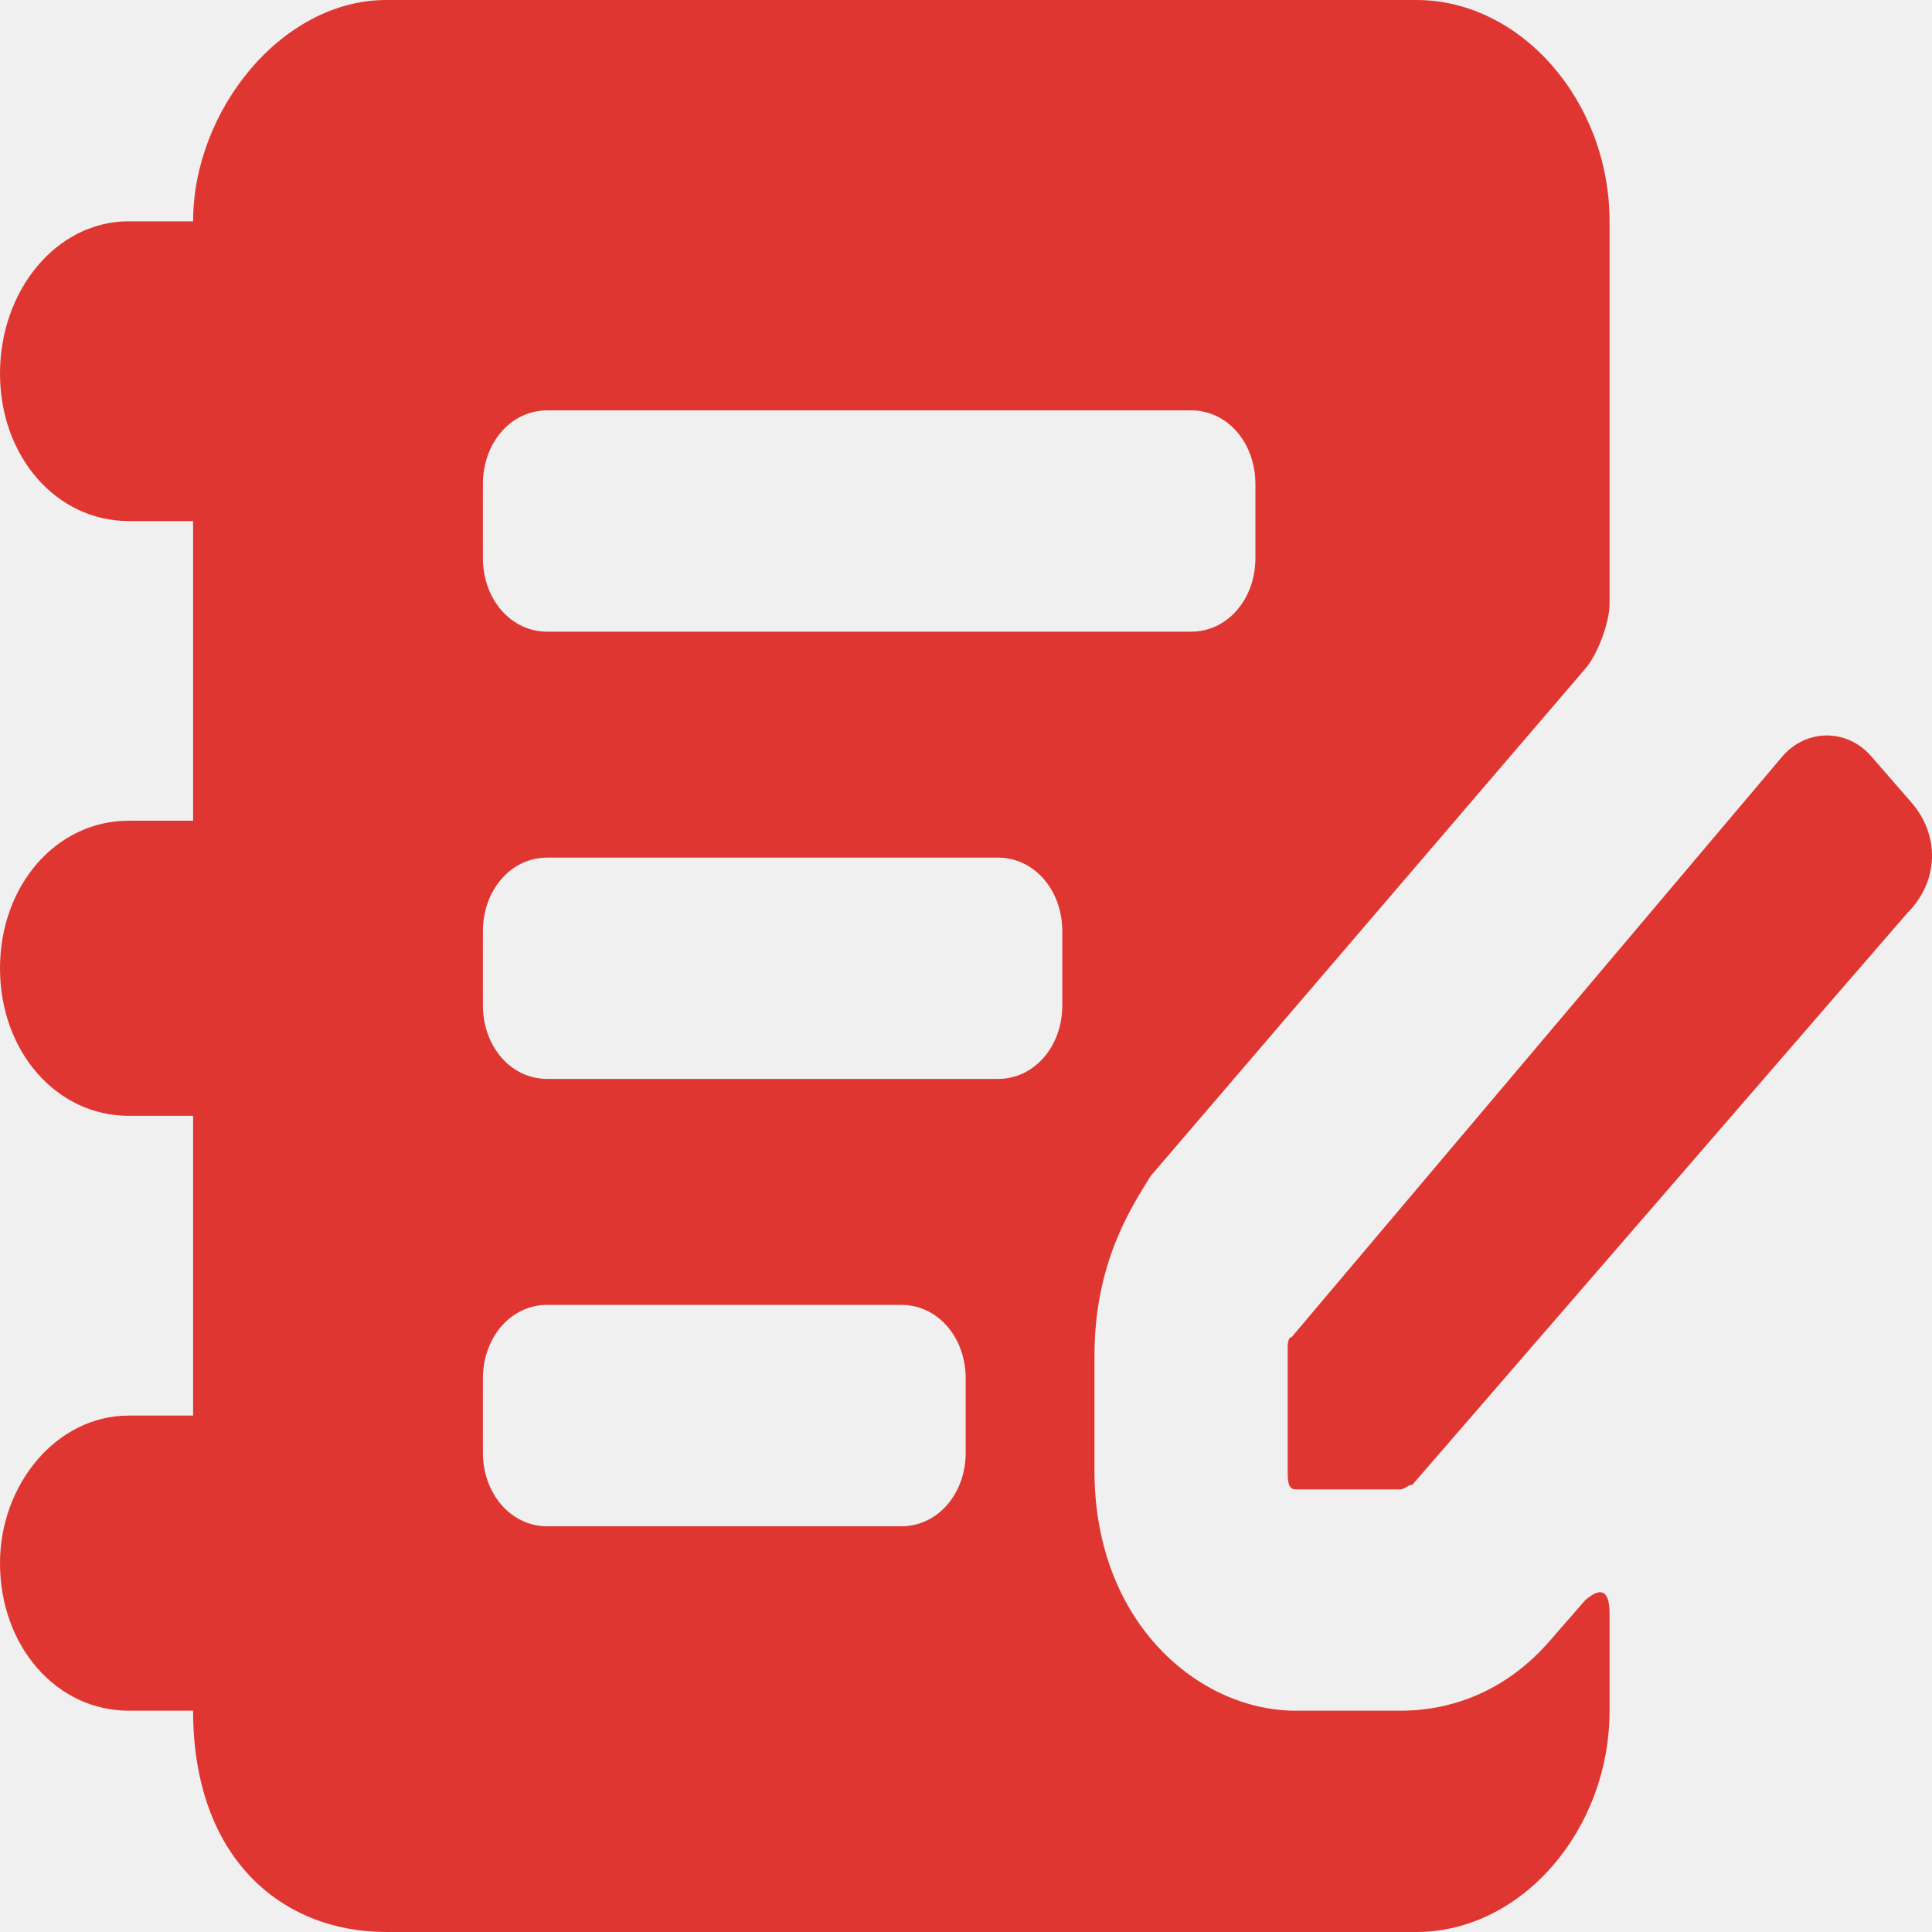
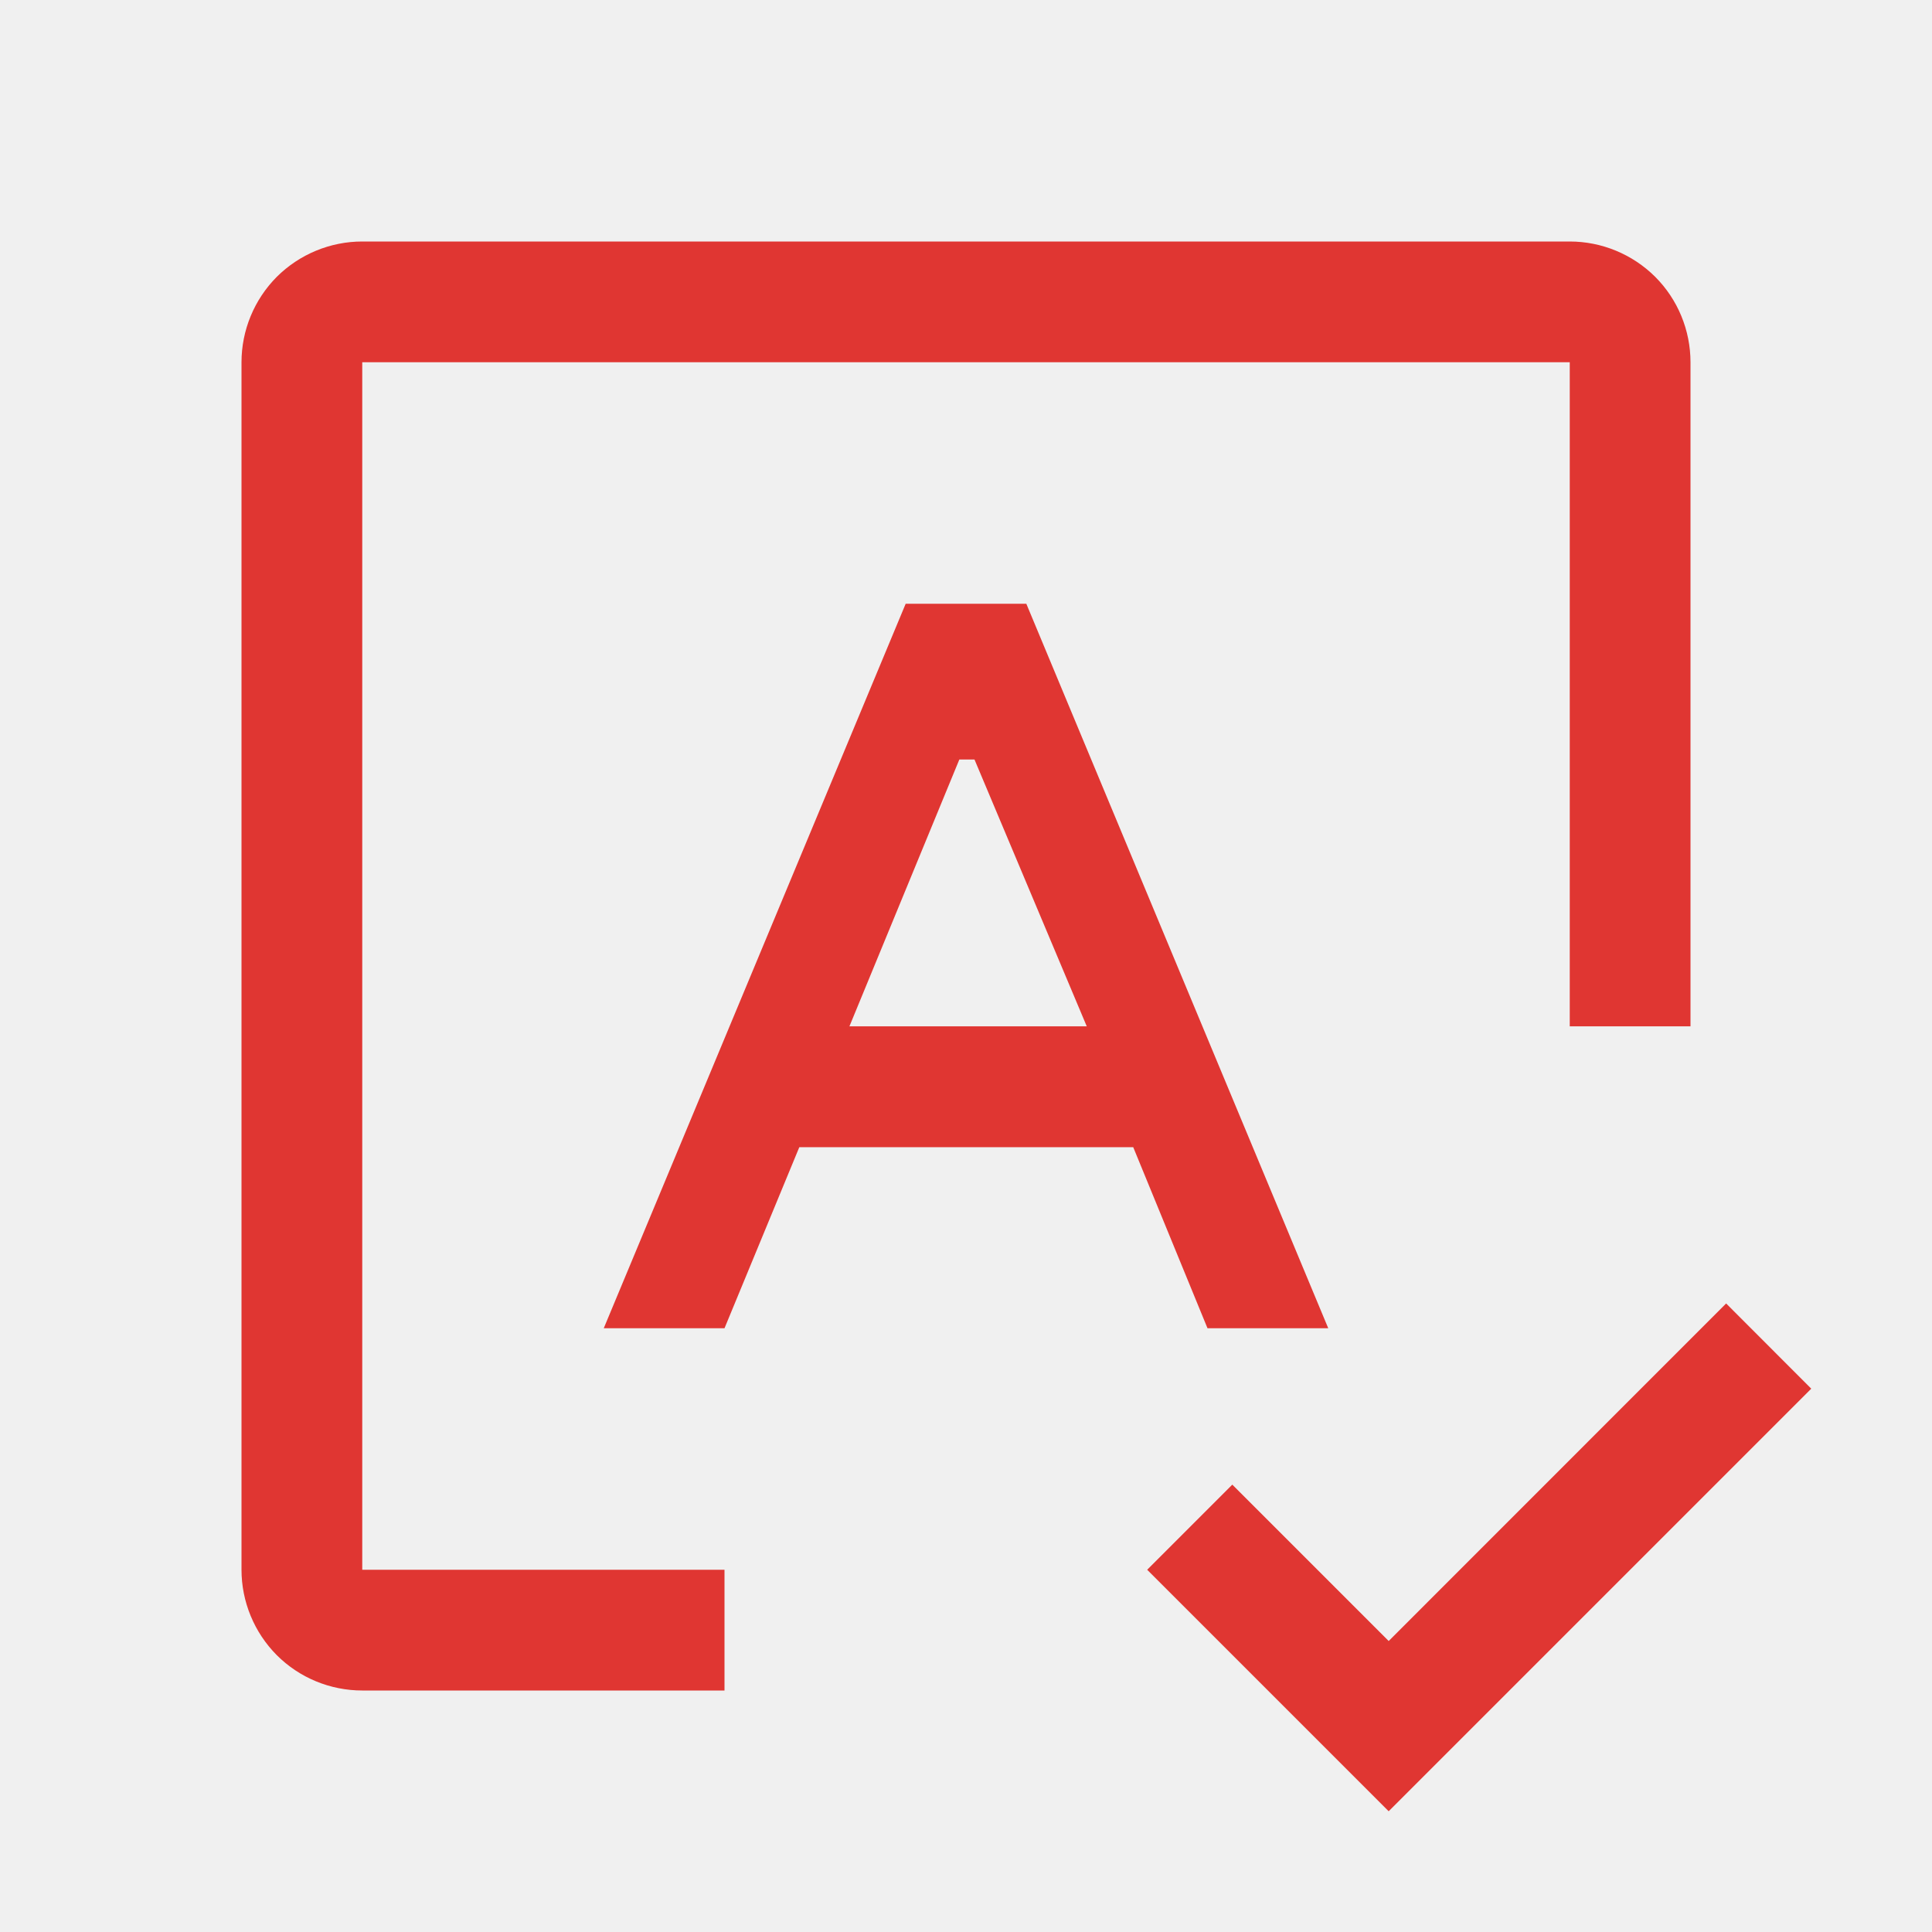
- <svg xmlns="http://www.w3.org/2000/svg" width="20" height="20" viewBox="0 0 20 20" fill="none">
-   <path fill-rule="evenodd" clip-rule="evenodd" d="M16.412 16.563L16.037 16.993C15.621 17.47 15.079 17.709 14.496 17.709H13.413C12.413 17.709 11.33 16.802 11.33 15.227V14.033C11.33 13.079 11.705 12.506 11.913 12.172L16.412 6.921C16.537 6.778 16.662 6.444 16.662 6.253V2.291C16.662 1.05 15.746 0 14.663 0H3.999C2.916 0 1.999 1.146 1.999 2.291H1.333C0.583 2.291 0 3.007 0 3.866C0 4.726 0.583 5.394 1.333 5.394H1.999V8.496H1.333C0.583 8.496 0 9.165 0 10.024C0 10.883 0.583 11.551 1.333 11.551H1.999V14.654H1.333C0.583 14.654 0 15.37 0 16.181C0 17.041 0.583 17.709 1.333 17.709H1.999C1.999 19.236 2.916 20 3.999 20H14.663C15.746 20 16.662 18.95 16.662 17.709V16.706C16.662 16.468 16.579 16.42 16.412 16.563V16.563ZM12.996 5.776C12.996 6.205 12.705 6.539 12.33 6.539H5.665C5.29 6.539 4.999 6.205 4.999 5.776V5.012C4.999 4.582 5.29 4.248 5.665 4.248H12.33C12.705 4.248 12.996 4.582 12.996 5.012V5.776ZM9.997 15.036C9.997 15.465 9.706 15.8 9.331 15.8H5.665C5.29 15.8 4.999 15.465 4.999 15.036V14.272C4.999 13.842 5.29 13.508 5.665 13.508H9.331C9.706 13.508 9.997 13.842 9.997 14.272V15.036ZM10.997 10.406C10.997 10.835 10.705 11.169 10.331 11.169H5.665C5.29 11.169 4.999 10.835 4.999 10.406V9.642C4.999 9.212 5.29 8.878 5.665 8.878H10.331C10.705 8.878 10.997 9.212 10.997 9.642V10.406ZM19.786 8.306L19.37 7.828C19.12 7.542 18.703 7.542 18.453 7.828L13.371 13.842C13.33 13.842 13.33 13.938 13.33 13.938V15.227C13.33 15.322 13.33 15.418 13.413 15.418H14.496C14.538 15.418 14.579 15.37 14.621 15.37L19.745 9.451C20.078 9.117 20.078 8.64 19.786 8.306V8.306Z" fill="#E03632" />
-   <mask id="mask0" mask-type="alpha" maskUnits="userSpaceOnUse" x="0" y="0" width="21" height="20">
-     <path fill-rule="evenodd" clip-rule="evenodd" d="M16.412 16.563L16.037 16.993C15.621 17.47 15.079 17.709 14.496 17.709H13.413C12.413 17.709 11.33 16.802 11.33 15.227V14.033C11.33 13.079 11.705 12.506 11.913 12.172L16.412 6.921C16.537 6.778 16.662 6.444 16.662 6.253V2.291C16.662 1.05 15.746 0 14.663 0H3.999C2.916 0 1.999 1.146 1.999 2.291H1.333C0.583 2.291 0 3.007 0 3.866C0 4.726 0.583 5.394 1.333 5.394H1.999V8.496H1.333C0.583 8.496 0 9.165 0 10.024C0 10.883 0.583 11.551 1.333 11.551H1.999V14.654H1.333C0.583 14.654 0 15.37 0 16.181C0 17.041 0.583 17.709 1.333 17.709H1.999C1.999 19.236 2.916 20 3.999 20H14.663C15.746 20 16.662 18.95 16.662 17.709V16.706C16.662 16.468 16.579 16.42 16.412 16.563V16.563ZM12.996 5.776C12.996 6.205 12.705 6.539 12.33 6.539H5.665C5.29 6.539 4.999 6.205 4.999 5.776V5.012C4.999 4.582 5.29 4.248 5.665 4.248H12.33C12.705 4.248 12.996 4.582 12.996 5.012V5.776ZM9.997 15.036C9.997 15.465 9.706 15.8 9.331 15.8H5.665C5.29 15.8 4.999 15.465 4.999 15.036V14.272C4.999 13.842 5.29 13.508 5.665 13.508H9.331C9.706 13.508 9.997 13.842 9.997 14.272V15.036ZM10.997 10.406C10.997 10.835 10.705 11.169 10.331 11.169H5.665C5.29 11.169 4.999 10.835 4.999 10.406V9.642C4.999 9.212 5.29 8.878 5.665 8.878H10.331C10.705 8.878 10.997 9.212 10.997 9.642V10.406ZM19.786 8.306L19.37 7.828C19.12 7.542 18.703 7.542 18.453 7.828L13.371 13.842C13.33 13.842 13.33 13.938 13.33 13.938V15.227C13.33 15.322 13.33 15.418 13.413 15.418H14.496C14.538 15.418 14.579 15.37 14.621 15.37L19.745 9.451C20.078 9.117 20.078 8.64 19.786 8.306V8.306Z" fill="white" />
-   </mask>
-   <g mask="url(#mask0)">
- </g>
+ <svg xmlns="http://www.w3.org/2000/svg" width="18" height="18" viewBox="0 0 18 18" fill="none">
+   <path d="M11.25 12.375H12.375L9.562 5.625H8.438L5.625 12.375H6.75L7.447 10.688H10.558L11.25 12.375ZM7.914 9.562L8.938 7.076H9.079L10.125 9.562H7.914Z" fill="#E03632" />
+   <path d="M6.75 15.75H3.375C3.077 15.75 2.79 15.632 2.579 15.421C2.369 15.21 2.25 14.923 2.25 14.625V3.375C2.25 3.077 2.369 2.79 2.579 2.579C2.79 2.369 3.077 2.25 3.375 2.25H14.625C14.923 2.25 15.21 2.369 15.421 2.579C15.632 2.79 15.75 3.077 15.75 3.375V9.562H14.625V3.375H3.375V14.625H6.75V15.75ZM12.938 15.289L11.481 13.832L10.688 14.625L12.938 16.875L16.875 12.938L16.082 12.144L12.938 15.289Z" fill="#E03632" />
</svg>
